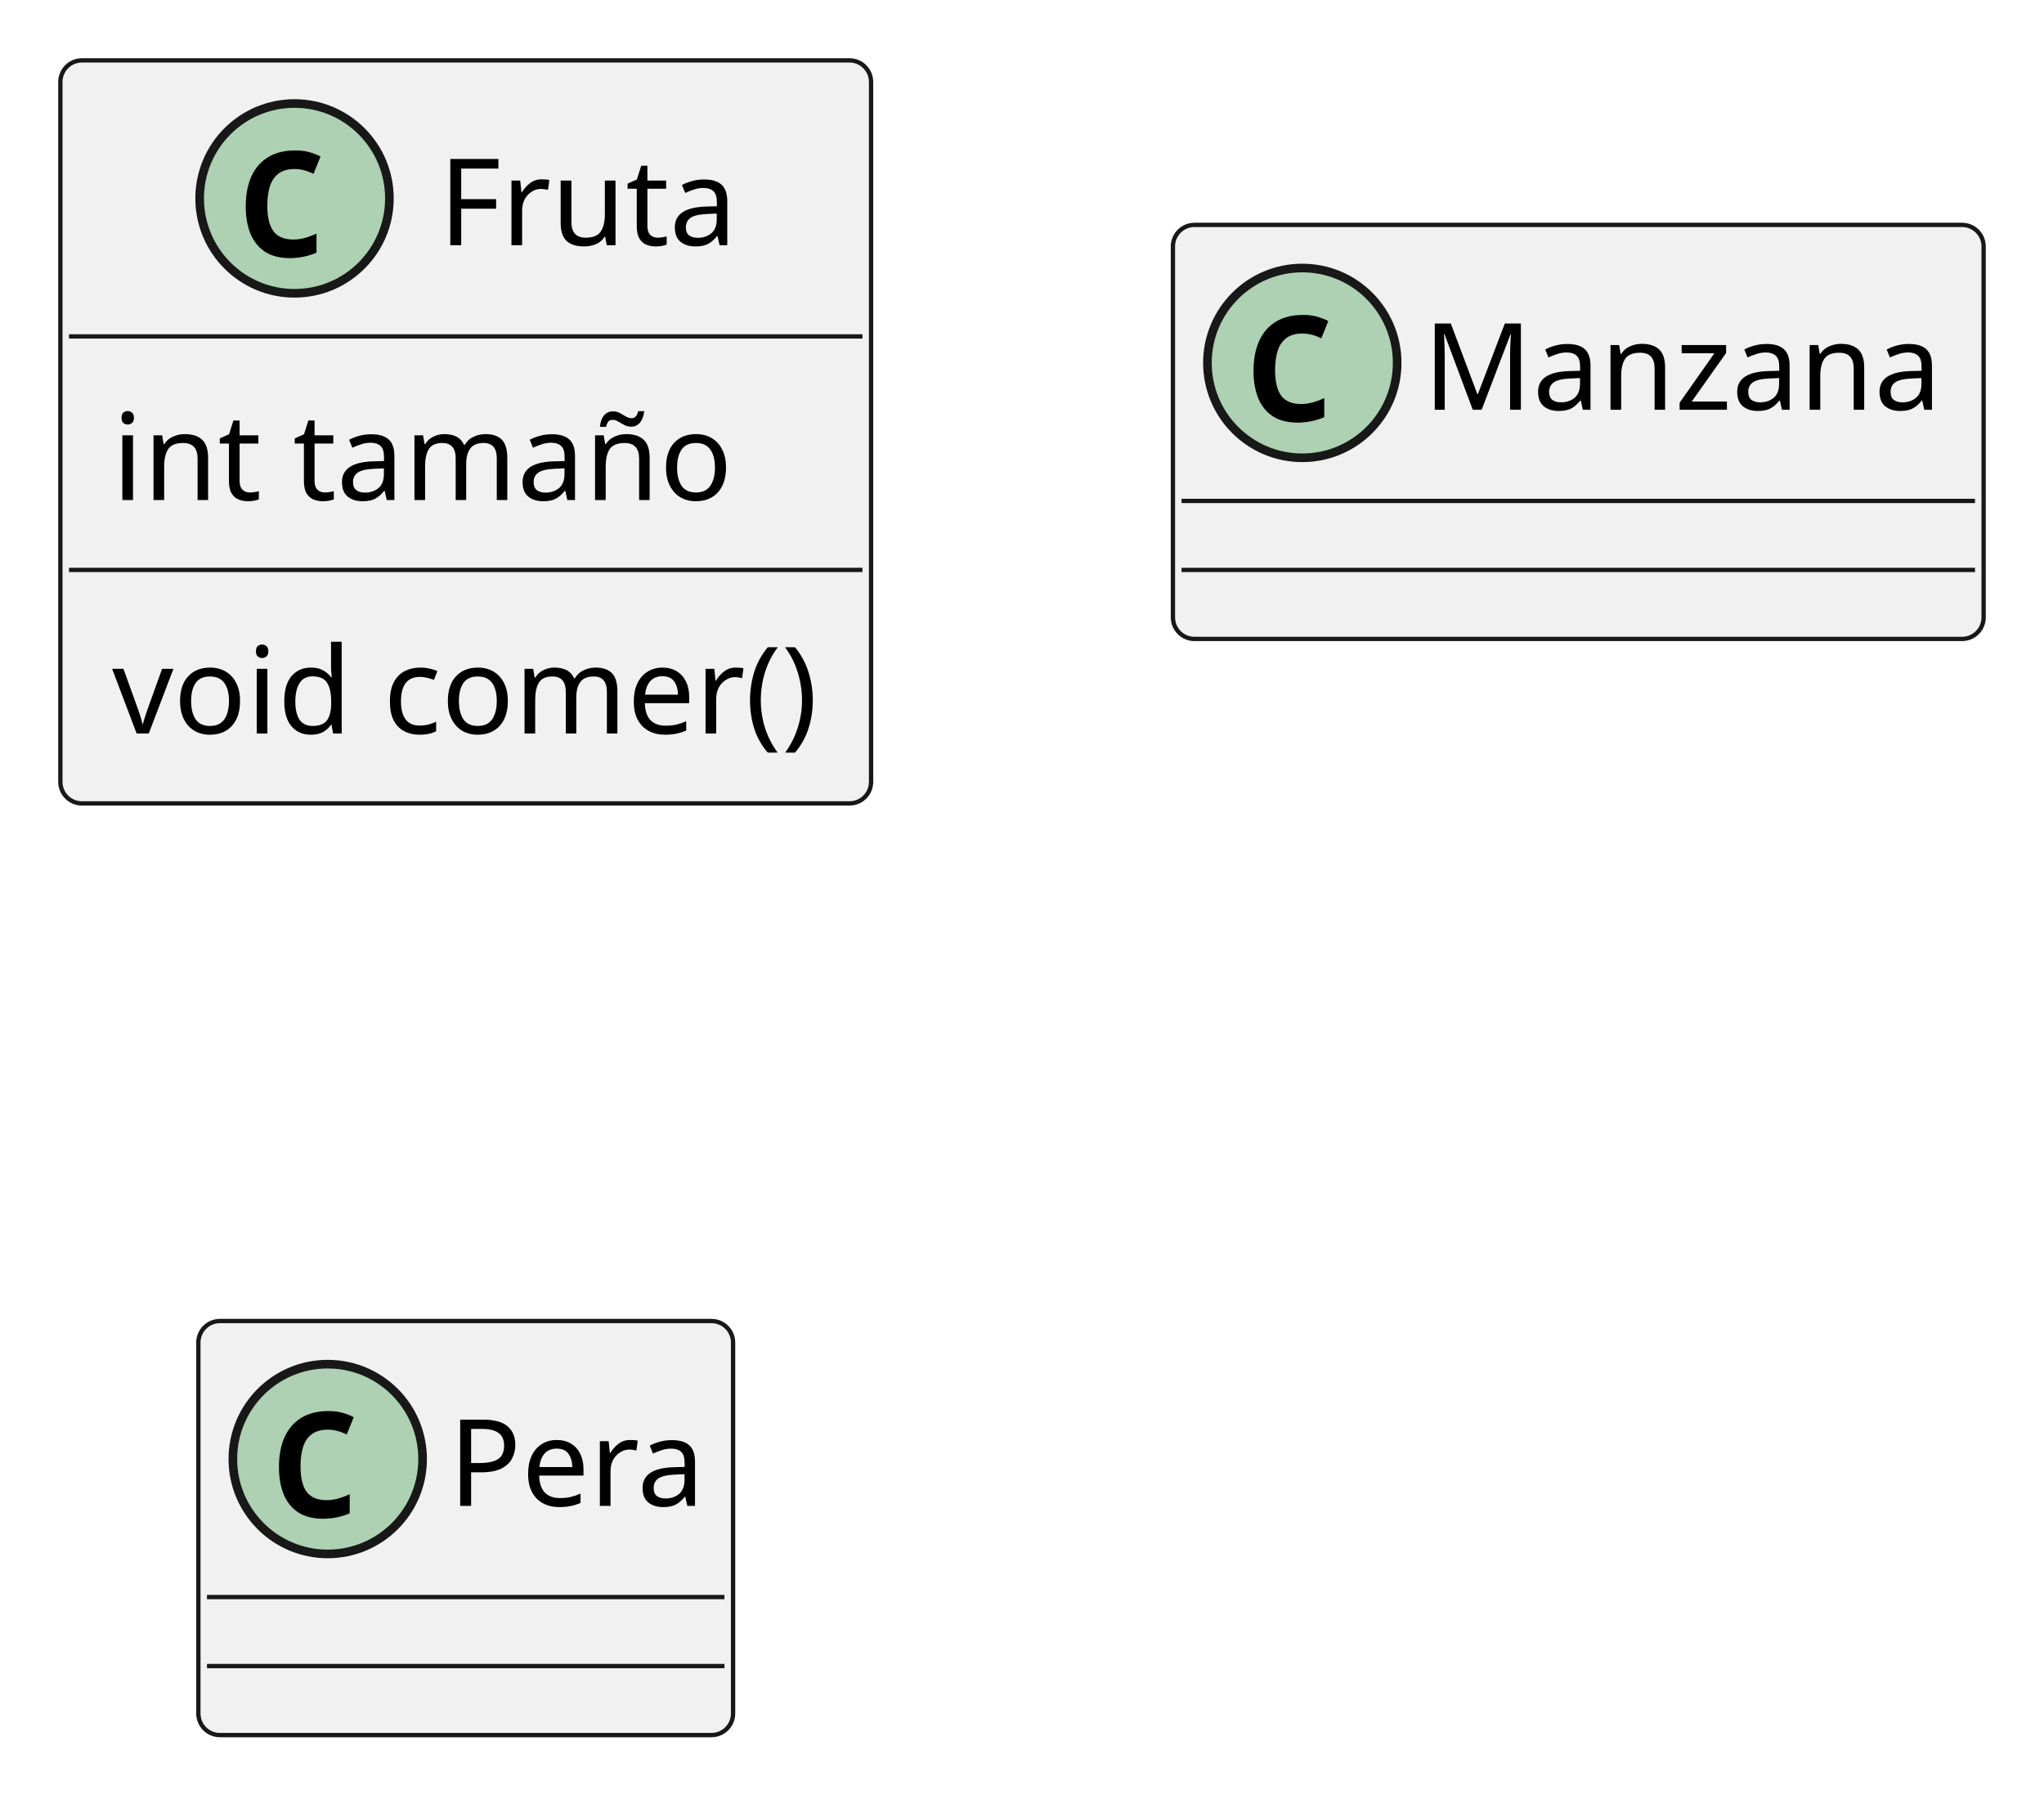
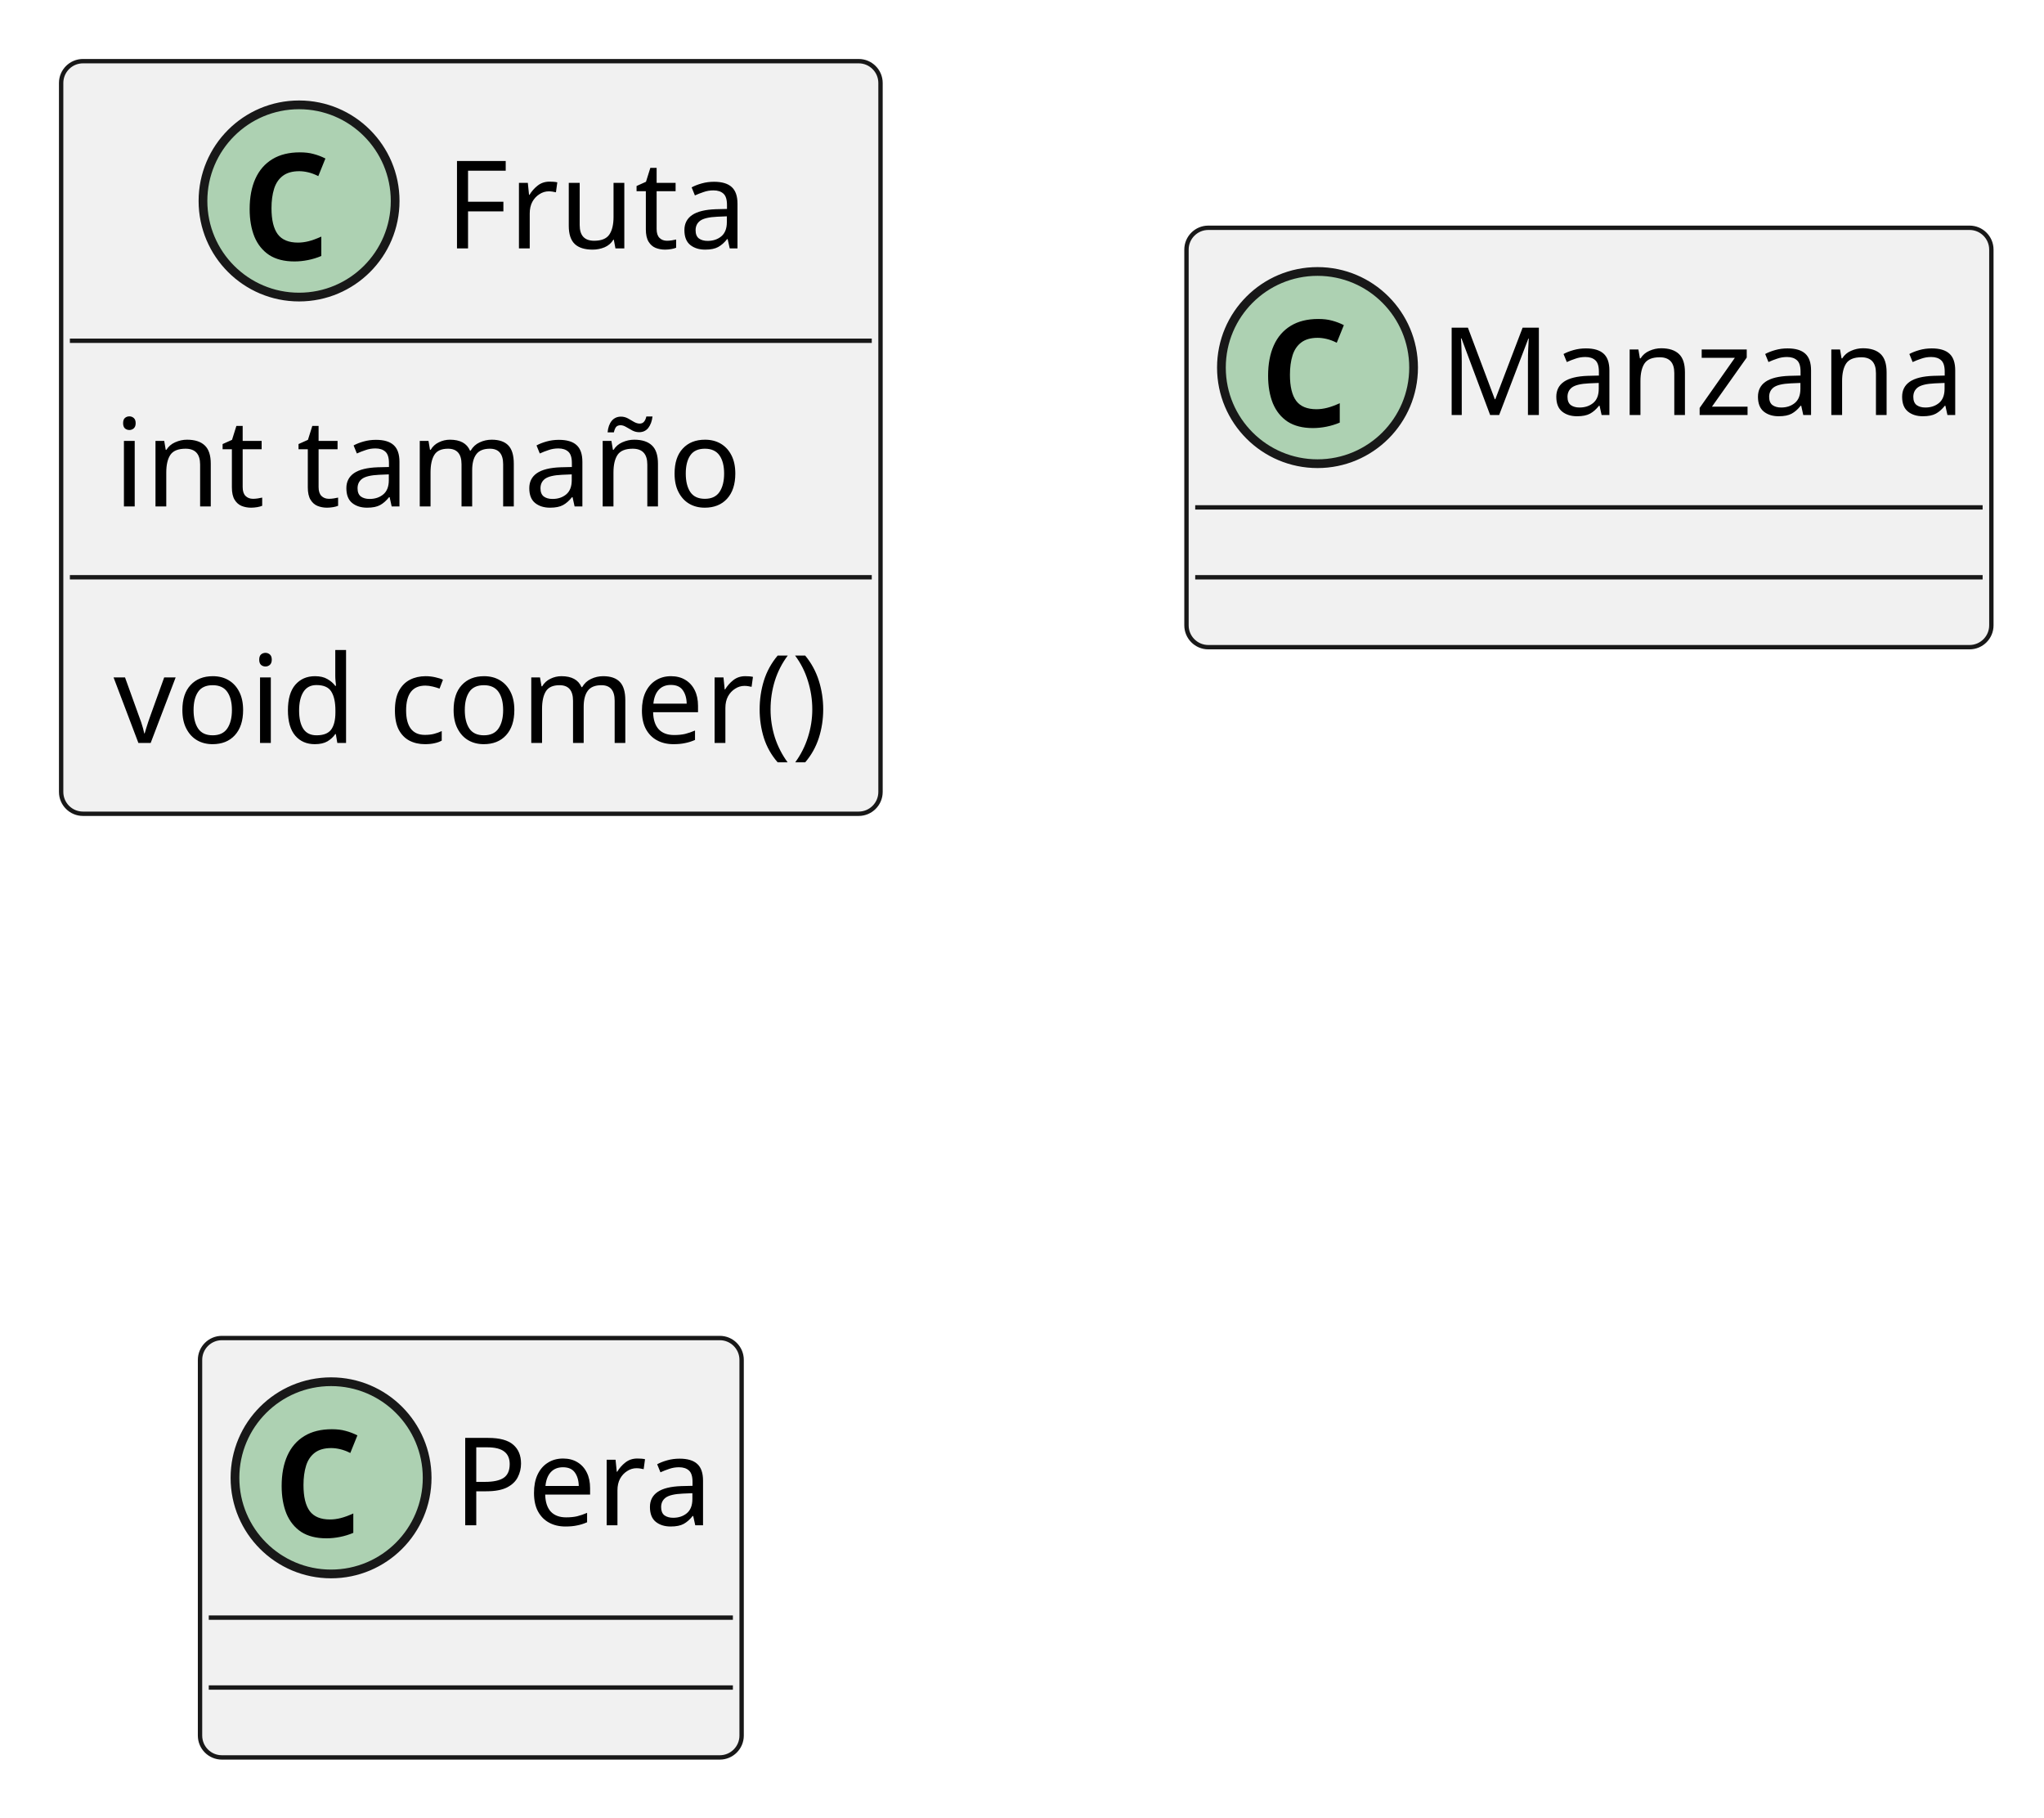
- <svg xmlns="http://www.w3.org/2000/svg" height="208" preserveAspectRatio="none" style="background:#fff;width:237px;height:208px" width="237">
+ <svg xmlns="http://www.w3.org/2000/svg" width="234" height="208" preserveAspectRatio="none" style="background:#fff;width:234px;height:208px">
  <g id="elem_Fruta">
-     <rect fill="#F1F1F1" height="86.136" id="Fruta" rx="2.5" ry="2.5" style="stroke:#181818;stroke-width:.5px" width="94" x="7" y="7" />
-     <circle cx="34.15" cy="23" fill="#ADD1B2" style="stroke:#181818;stroke-width:1px" r="11" />
-     <path d="M33.619 29.922q-1.75 0-2.89-.735-1.126-.75-1.688-2.093-.547-1.36-.547-3.157 0-2.03.656-3.484.656-1.453 1.938-2.234 1.28-.782 3.156-.782.89 0 1.562.188.672.172 1.36.516l-.813 2.015q-.625-.312-1.172-.437-.531-.125-1.015-.125-1.172 0-1.875.531-.703.531-1 1.484-.297.953-.297 2.22 0 2.015.718 2.983.72.954 2.313.954.594 0 1.219-.157.625-.156 1.453-.53v2.218q-.735.312-1.531.469-.782.156-1.547.156Z" />
-     <text font-family="sans-serif" font-size="14" textLength="35" x="50.85" y="28.432">Fruta</text>
-     <path style="stroke:#181818;stroke-width:.5px" d="M8 39h92" />
-     <text font-family="sans-serif" font-size="14" textLength="73" x="13" y="57.966">int tamaño</text>
-     <path style="stroke:#181818;stroke-width:.5px" d="M8 66.068h92" />
-     <text font-family="sans-serif" font-size="14" textLength="82" x="13" y="85.034">void comer()</text>
+     <rect id="Fruta" width="93.802" height="86.136" x="7" y="7" fill="#F1F1F1" rx="2.5" ry="2.5" style="stroke:#181818;stroke-width:.5px" />
+     <circle cx="34.237" cy="23" r="11" fill="#ADD1B2" style="stroke:#181818;stroke-width:1px" />
+     <path d="M33.706 29.922q-1.75 0-2.89-.735-1.126-.75-1.688-2.093-.547-1.36-.547-3.157 0-2.03.656-3.484.657-1.453 1.938-2.234 1.281-.782 3.156-.782.89 0 1.563.188.671.172 1.359.516l-.813 2.015q-.625-.312-1.171-.437-.532-.125-1.016-.125-1.172 0-1.875.531t-1 1.484-.297 2.22q0 2.015.719 2.983.719.954 2.312.954.594 0 1.219-.157.625-.156 1.453-.53v2.218q-.734.312-1.531.469-.781.156-1.547.156" />
+     <text x="50.957" y="28.432" font-family="sans-serif" font-size="14" textLength="34.608">Fruta</text>
+     <path d="M8 39h91.802" style="stroke:#181818;stroke-width:.5px" />
+     <text x="13" y="57.966" font-family="sans-serif" font-size="14" textLength="71.932">int tamaño</text>
+     <path d="M8 66.068h91.802" style="stroke:#181818;stroke-width:.5px" />
+     <text x="13" y="85.034" font-family="sans-serif" font-size="14" textLength="81.802">void comer()</text>
  </g>
  <g id="elem_Manzana">
-     <rect fill="#F1F1F1" height="48" id="Manzana" rx="2.5" ry="2.5" style="stroke:#181818;stroke-width:.5px" width="94" x="136" y="26.07" />
-     <circle cx="151" cy="42.07" fill="#ADD1B2" style="stroke:#181818;stroke-width:1px" r="11" />
-     <path d="M150.469 48.992q-1.75 0-2.89-.734-1.126-.75-1.688-2.094-.547-1.36-.547-3.157 0-2.03.656-3.484.656-1.453 1.938-2.234 1.28-.782 3.156-.782.89 0 1.562.188.672.172 1.36.516l-.813 2.015q-.625-.312-1.172-.437-.531-.125-1.015-.125-1.172 0-1.875.531-.703.531-1 1.484-.297.953-.297 2.22 0 2.015.719 2.983.718.954 2.312.954.594 0 1.219-.157.625-.156 1.453-.53v2.218q-.734.312-1.531.469-.782.156-1.547.156Z" />
-     <text font-family="sans-serif" font-size="14" textLength="62" x="165" y="47.502">Manzana</text>
-     <path style="stroke:#181818;stroke-width:.5px" d="M137 58.07h92M137 66.07h92" />
+     <rect id="Manzana" width="92.144" height="48" x="135.83" y="26.07" fill="#F1F1F1" rx="2.5" ry="2.5" style="stroke:#181818;stroke-width:.5px" />
+     <circle cx="150.83" cy="42.07" r="11" fill="#ADD1B2" style="stroke:#181818;stroke-width:1px" />
+     <path d="M150.299 48.992q-1.75 0-2.89-.734-1.126-.75-1.688-2.094-.547-1.36-.547-3.157 0-2.03.656-3.484.656-1.453 1.938-2.234 1.28-.782 3.156-.782.89 0 1.562.188.672.172 1.36.516l-.813 2.015q-.625-.312-1.172-.437-.531-.125-1.015-.125-1.172 0-1.875.531t-1 1.484-.297 2.22q0 2.015.719 2.983.718.954 2.312.954.594 0 1.219-.157.625-.156 1.453-.53v2.218q-.734.312-1.531.469-.782.156-1.547.156" />
+     <text x="164.83" y="47.502" font-family="sans-serif" font-size="14" textLength="60.144">Manzana</text>
+     <path d="M136.83 58.07h90.144M136.83 66.07h90.144" style="stroke:#181818;stroke-width:.5px" />
  </g>
  <g id="elem_Pera">
-     <rect fill="#F1F1F1" height="48" id="Pera" rx="2.5" ry="2.5" style="stroke:#181818;stroke-width:.5px" width="62" x="23" y="153.14" />
-     <circle cx="38" cy="169.14" fill="#ADD1B2" style="stroke:#181818;stroke-width:1px" r="11" />
-     <path d="M37.469 176.062q-1.75 0-2.89-.735-1.126-.75-1.688-2.093-.547-1.36-.547-3.157 0-2.03.656-3.484.656-1.453 1.938-2.234 1.28-.782 3.156-.782.89 0 1.562.188.672.172 1.36.516l-.813 2.015q-.625-.312-1.172-.437-.531-.125-1.015-.125-1.172 0-1.875.531-.703.531-1 1.484-.297.953-.297 2.22 0 2.015.718 2.983.72.954 2.313.954.594 0 1.219-.157.625-.156 1.453-.53v2.218q-.734.312-1.531.469-.782.156-1.547.156Z" />
-     <text font-family="sans-serif" font-size="14" textLength="30" x="52" y="174.572">Pera</text>
-     <path style="stroke:#181818;stroke-width:.5px" d="M24 185.14h60M24 193.14h60" />
+     <rect id="Pera" width="62.002" height="48" x="22.9" y="153.14" fill="#F1F1F1" rx="2.5" ry="2.5" style="stroke:#181818;stroke-width:.5px" />
+     <circle cx="37.9" cy="169.14" r="11" fill="#ADD1B2" style="stroke:#181818;stroke-width:1px" />
+     <path d="M37.369 176.062q-1.75 0-2.89-.735-1.126-.75-1.688-2.093-.547-1.36-.547-3.157 0-2.03.656-3.484.656-1.453 1.938-2.234 1.28-.782 3.156-.782.89 0 1.562.188.672.172 1.36.516l-.813 2.015q-.625-.312-1.172-.437-.531-.125-1.015-.125-1.172 0-1.875.531t-1 1.484-.297 2.22q0 2.015.718 2.983.72.954 2.313.954.594 0 1.219-.157.625-.156 1.453-.53v2.218q-.735.312-1.531.469-.782.156-1.547.156" />
+     <text x="51.9" y="174.572" font-family="sans-serif" font-size="14" textLength="30.002">Pera</text>
+     <path d="M23.9 185.14h60.002M23.9 193.14h60.002" style="stroke:#181818;stroke-width:.5px" />
  </g>
</svg>
